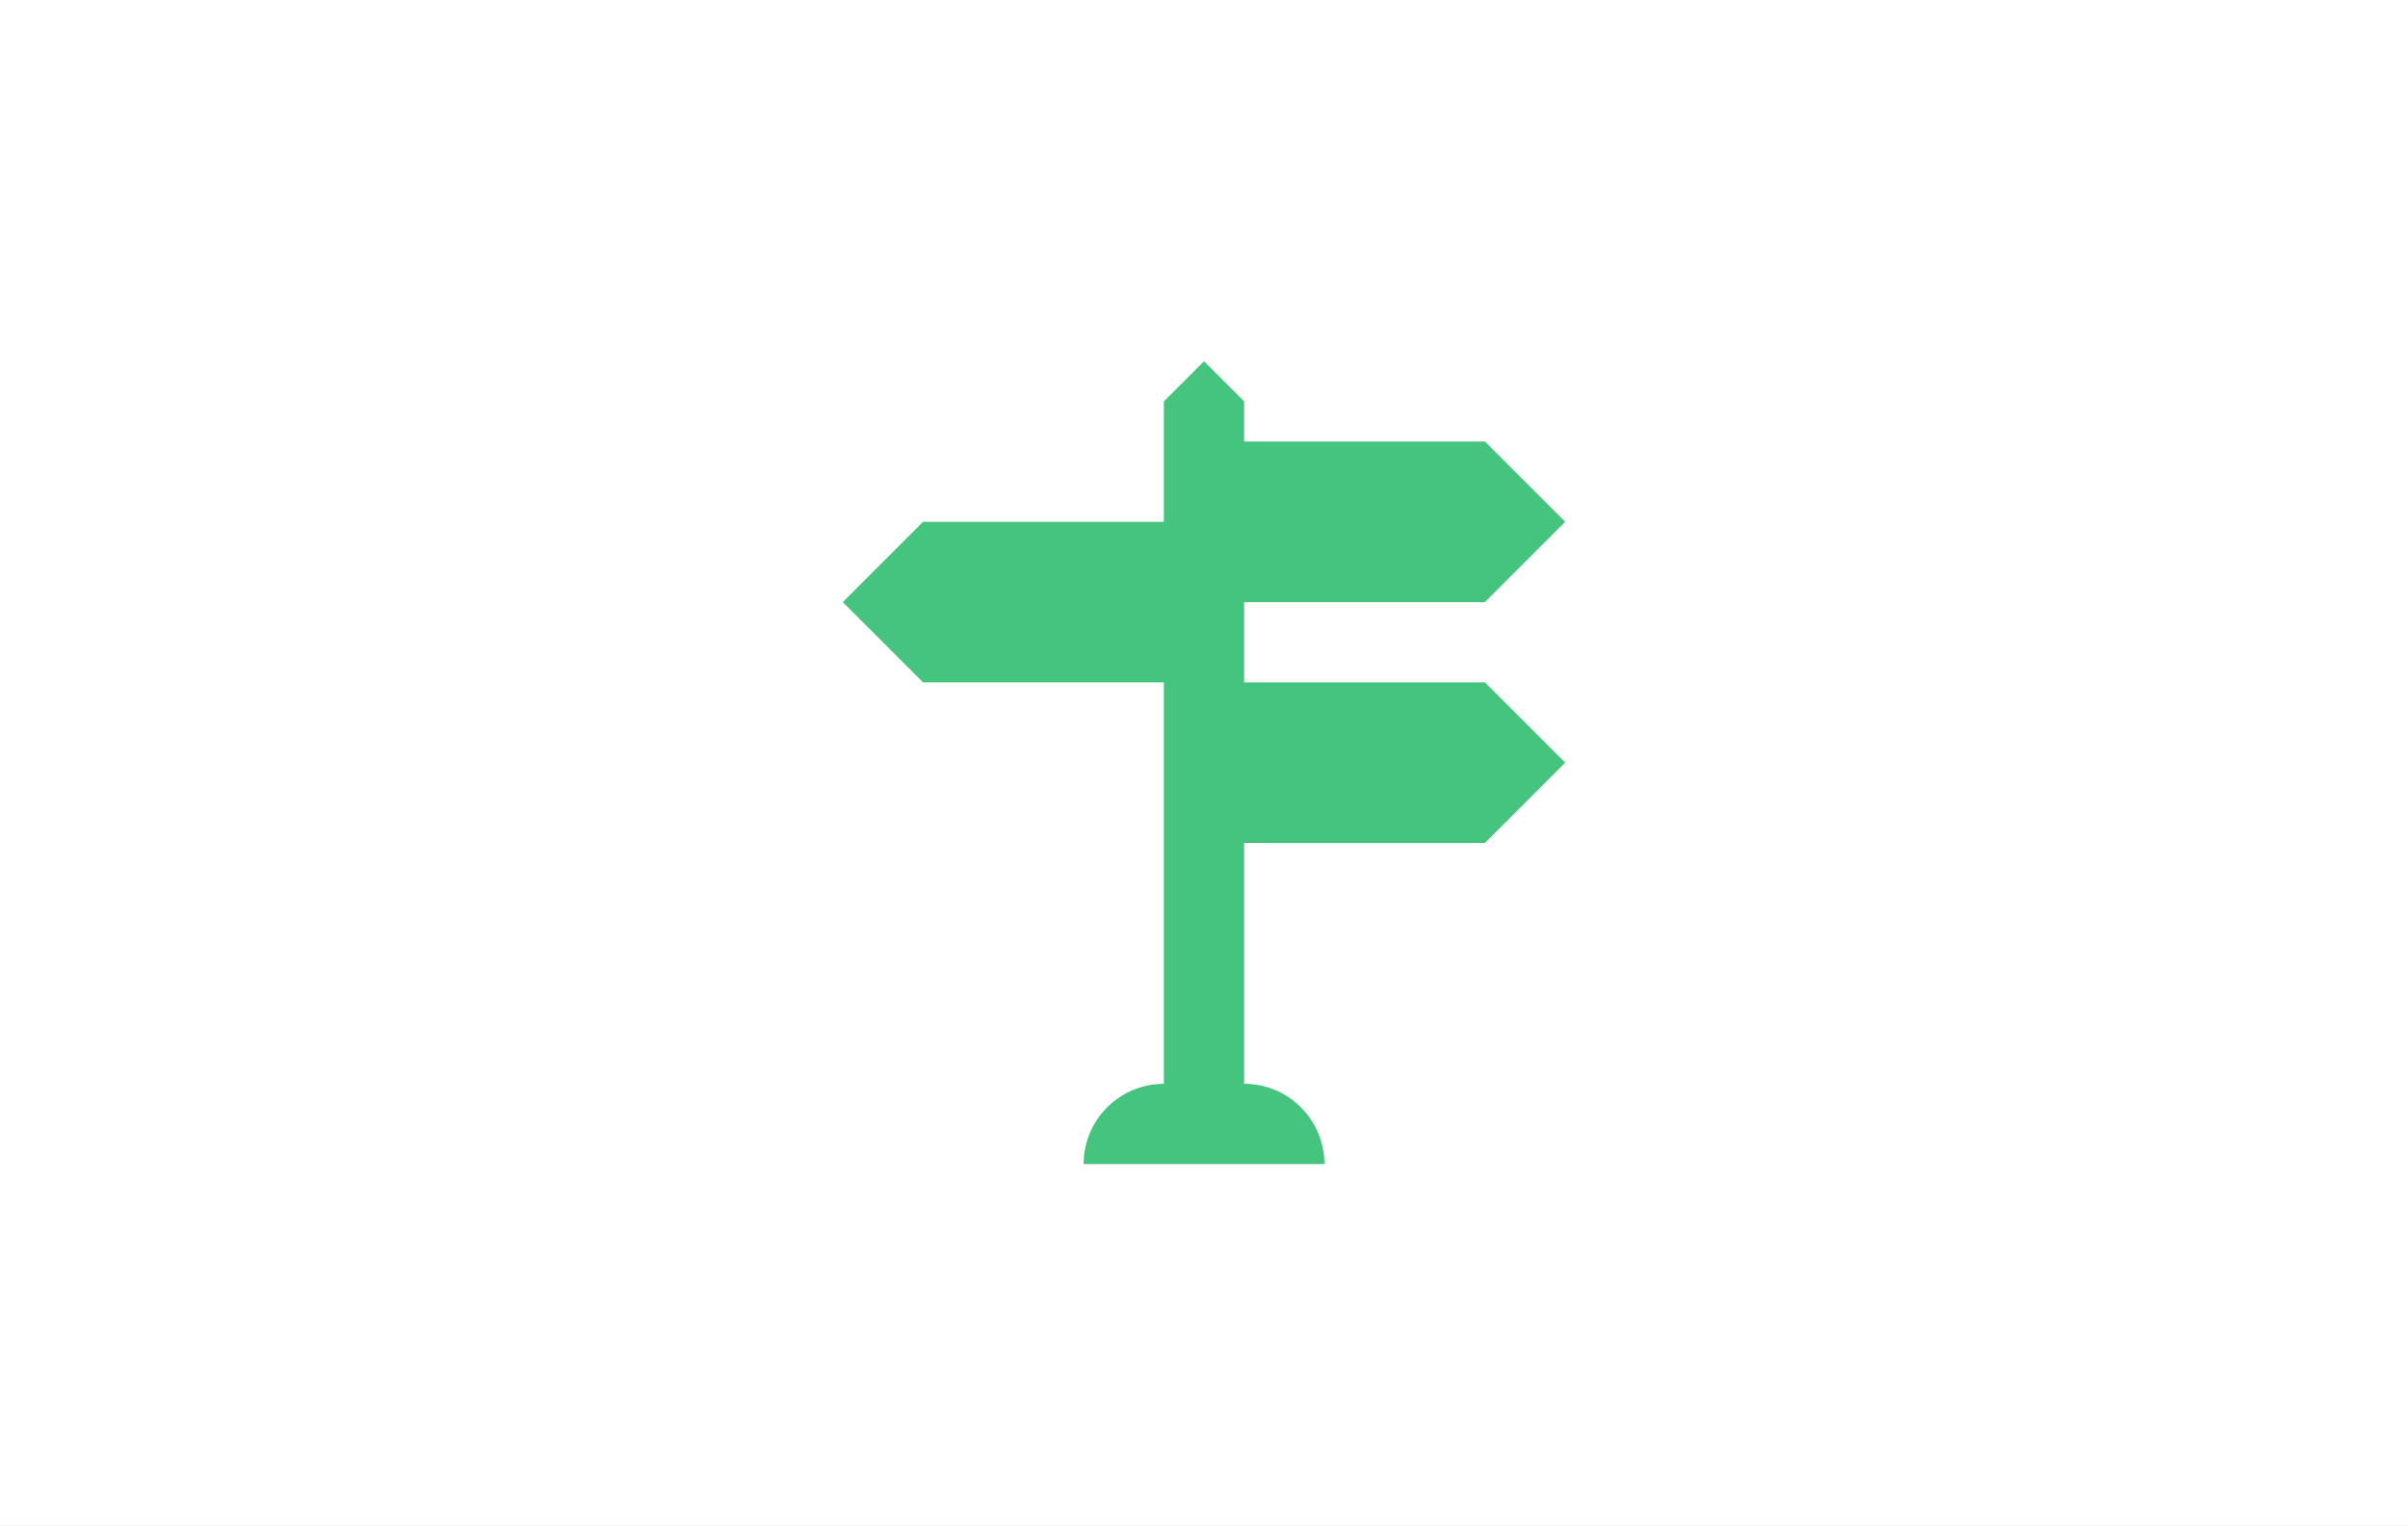
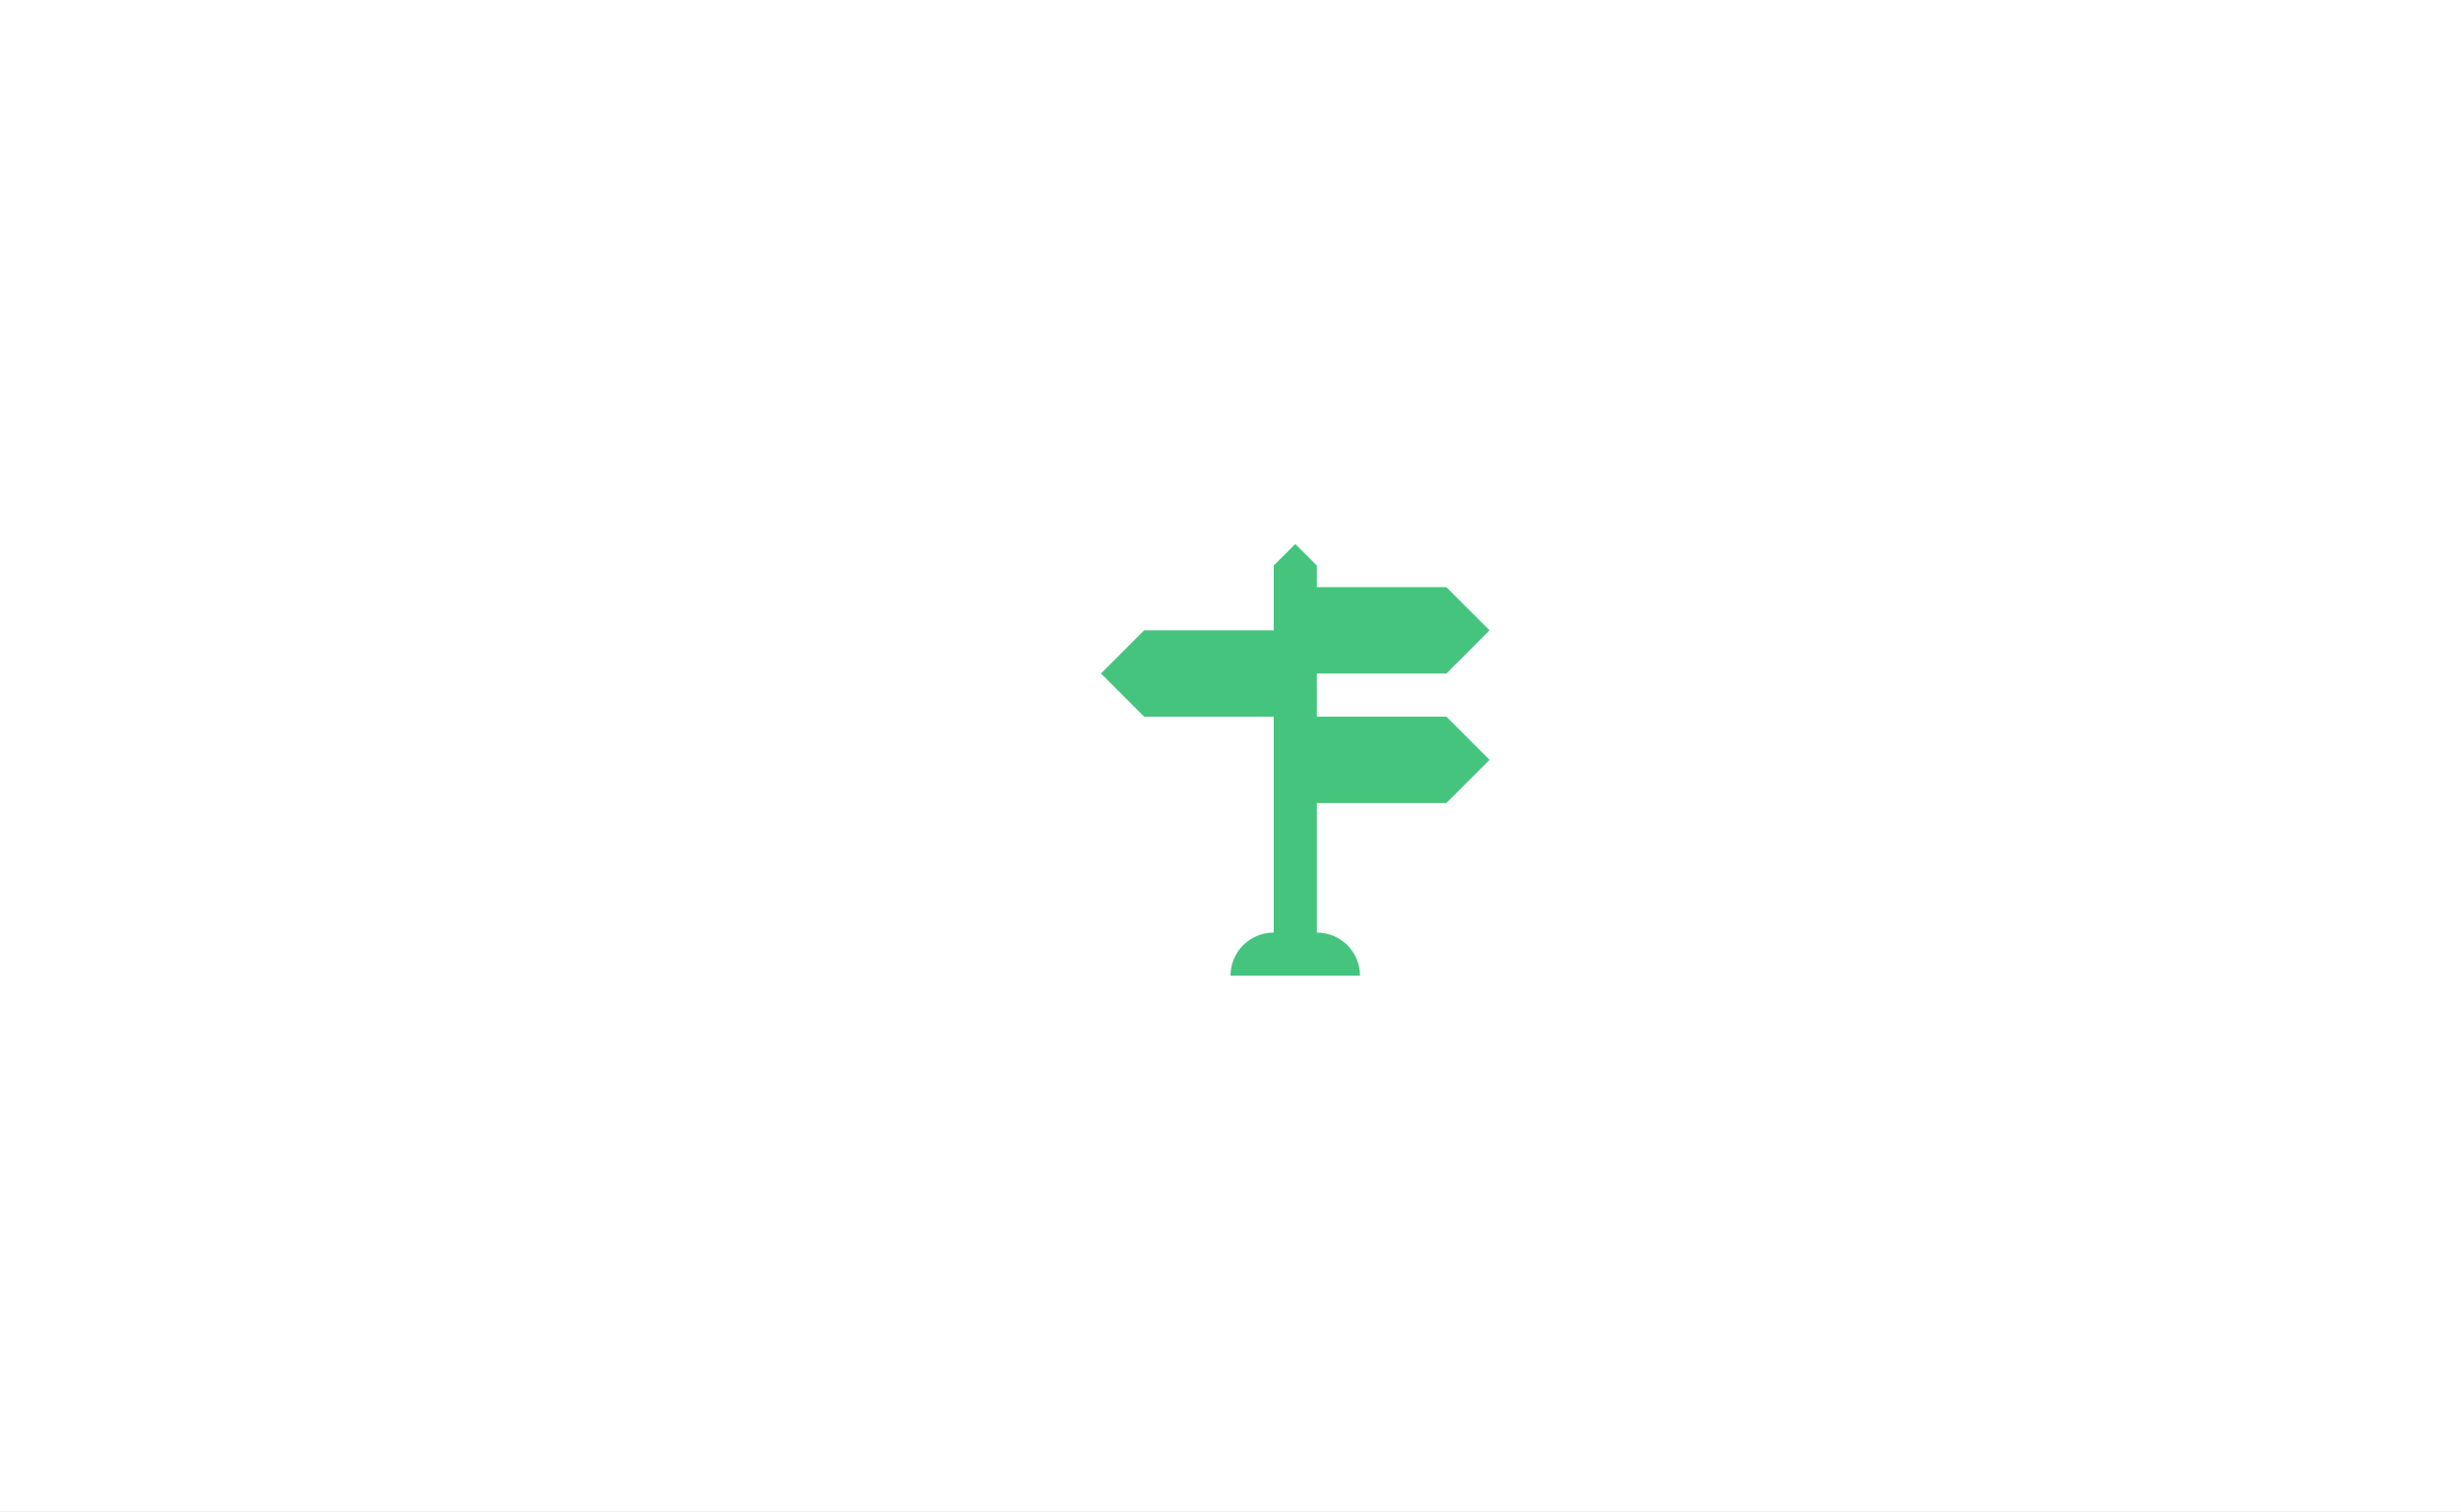
- <svg xmlns="http://www.w3.org/2000/svg" width="300" height="190" viewBox="0 0 300 190" fill="none">
-   <rect width="300" height="190" fill="#FFFFFF" />
-   <path d="M145 85H115L105 75L115 65H145V50L150 45L155 50V55H185L195 65L185 75H155V85H185L195 95L185 105H155V135C157.652 135 160.196 136.054 162.071 137.929C163.946 139.804 165 142.348 165 145H135C135 142.348 136.054 139.804 137.929 137.929C139.804 136.054 142.348 135 145 135V85Z" fill="#44C47D" />
+ <svg xmlns="http://www.w3.org/2000/svg" width="285" height="175" viewBox="0 0 285 175" fill="none">
+   <rect width="285" height="175" fill="white" />
+   <path d="M147.5 83H132.5L127.5 78L132.5 73H147.5V65.5L150 63L152.5 65.5V68H167.5L172.5 73L167.5 78H152.5V83H167.5L172.5 88L167.5 93H152.5V108C153.826 108 155.098 108.527 156.036 109.464C156.973 110.402 157.5 111.674 157.5 113H142.5C142.5 111.674 143.027 110.402 143.964 109.464C144.902 108.527 146.174 108 147.5 108V83Z" fill="#44C47D" />
</svg>
